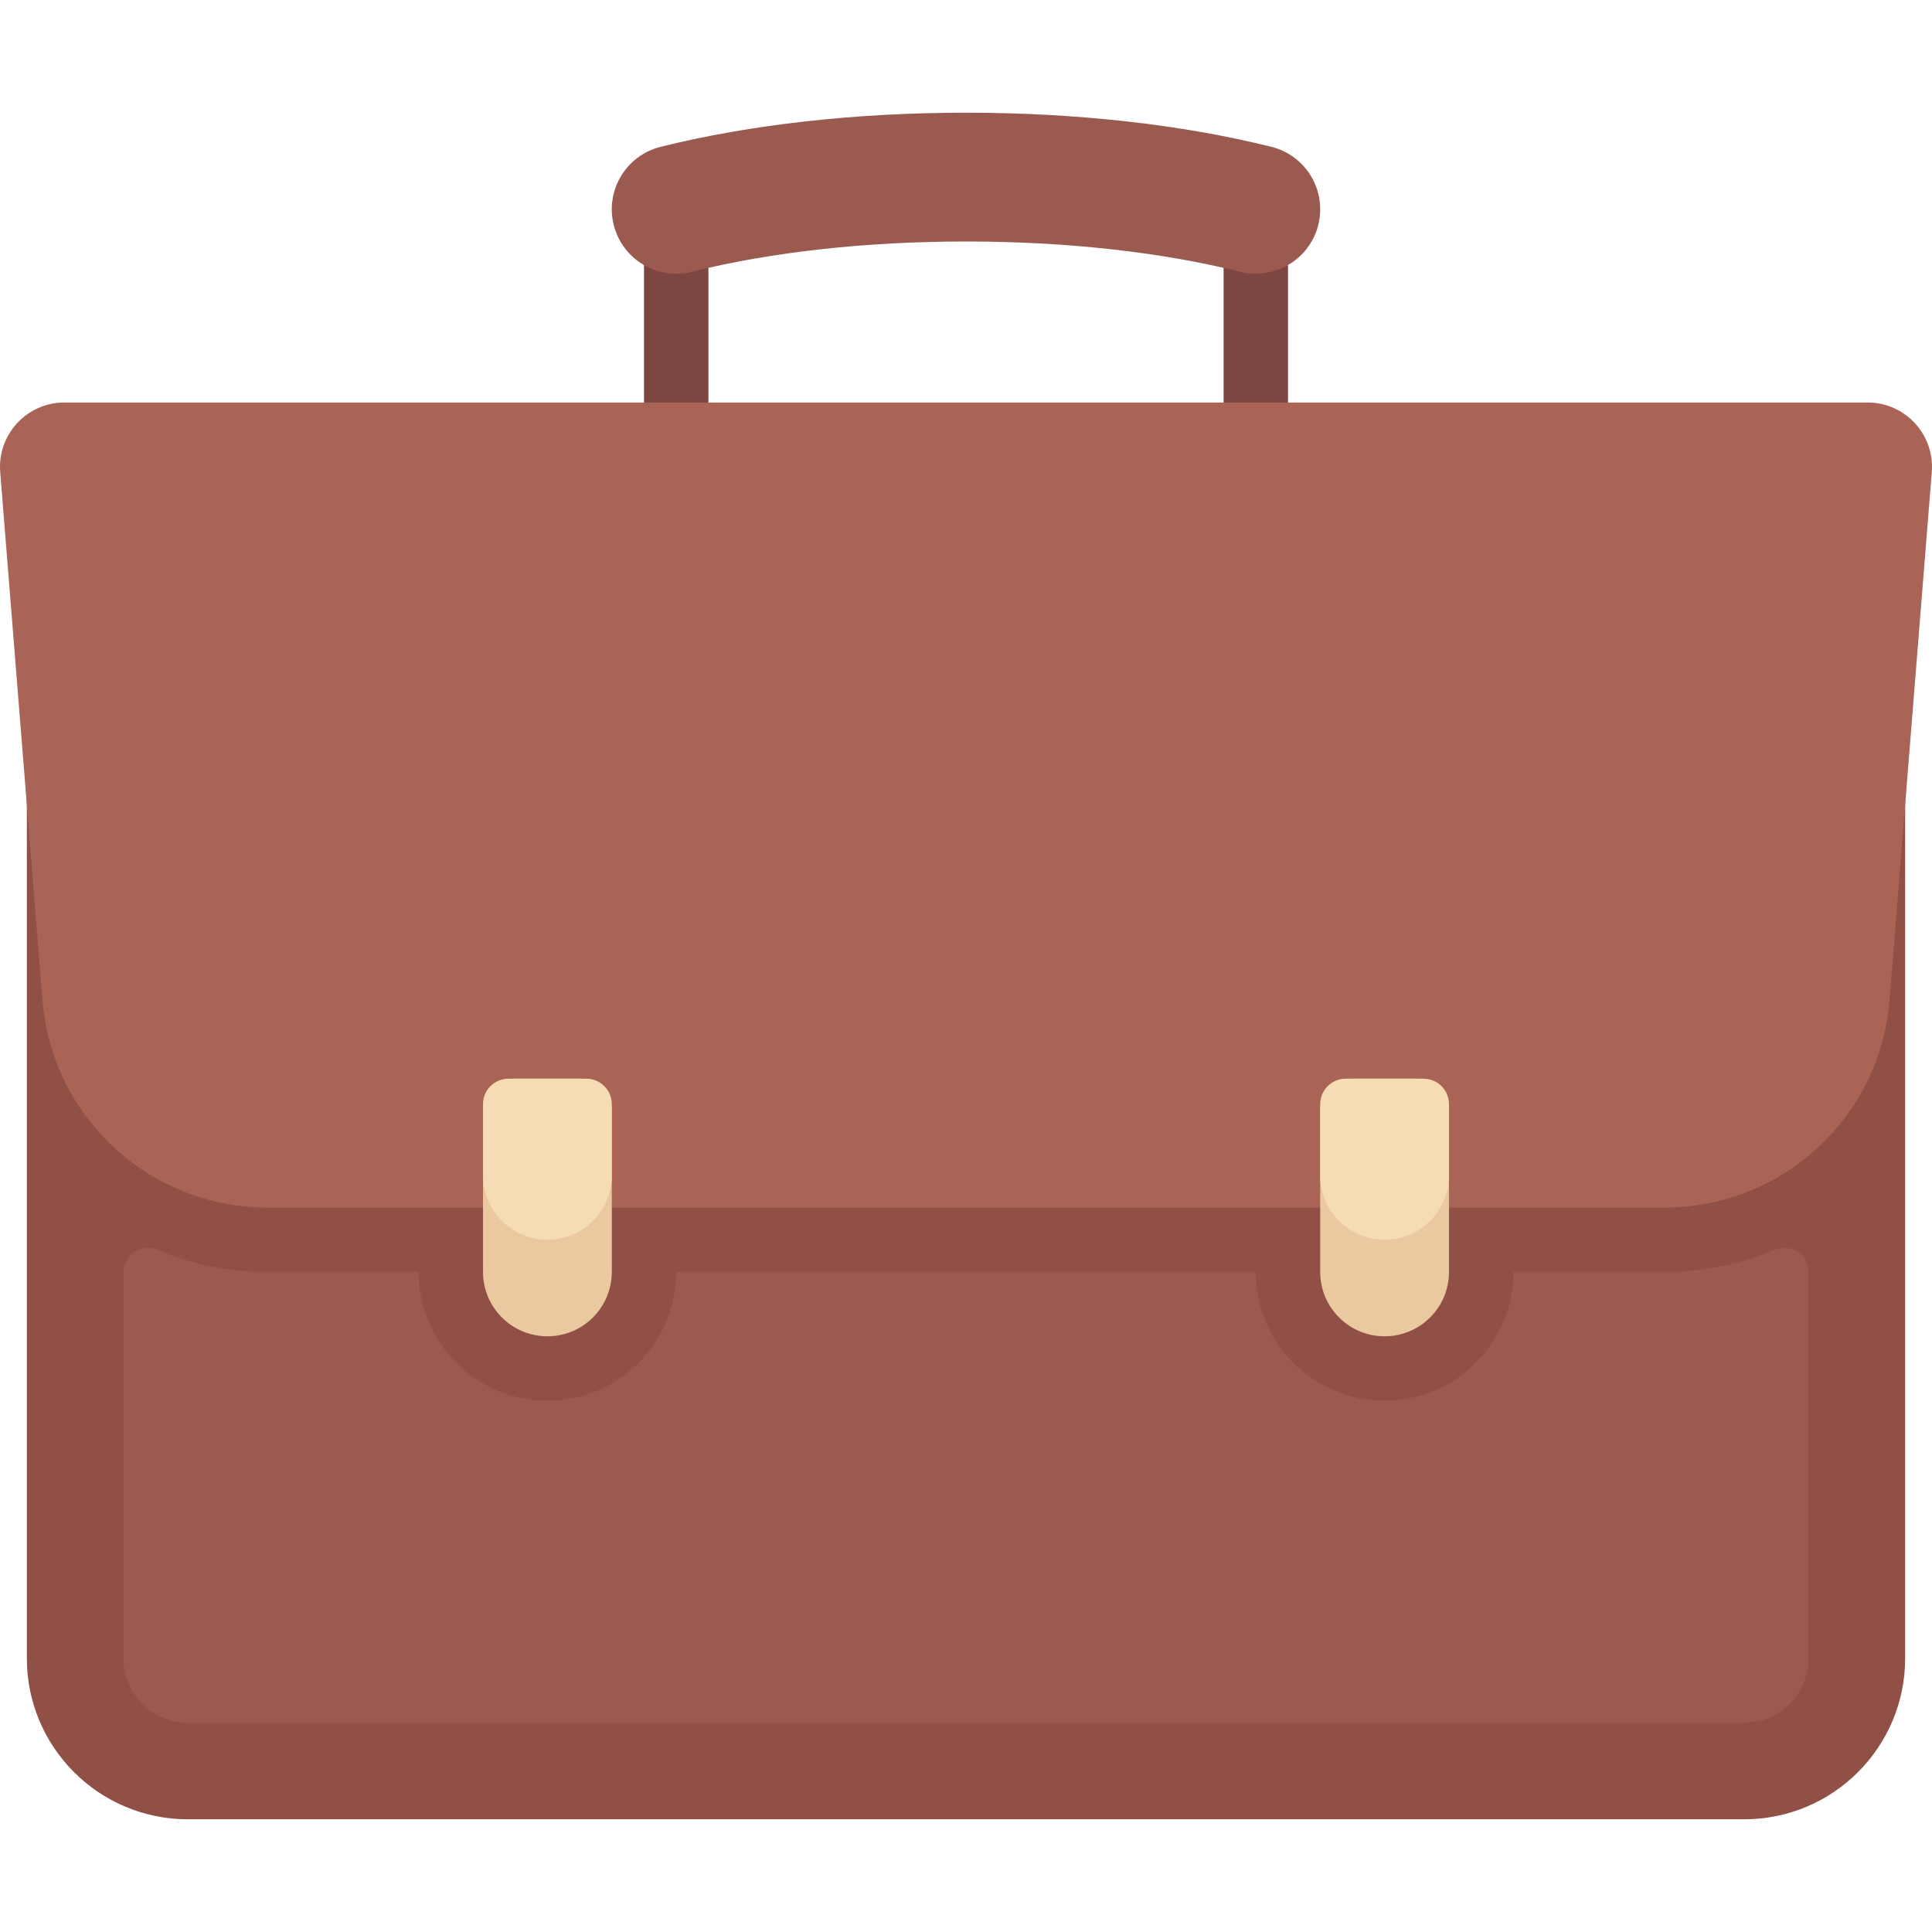
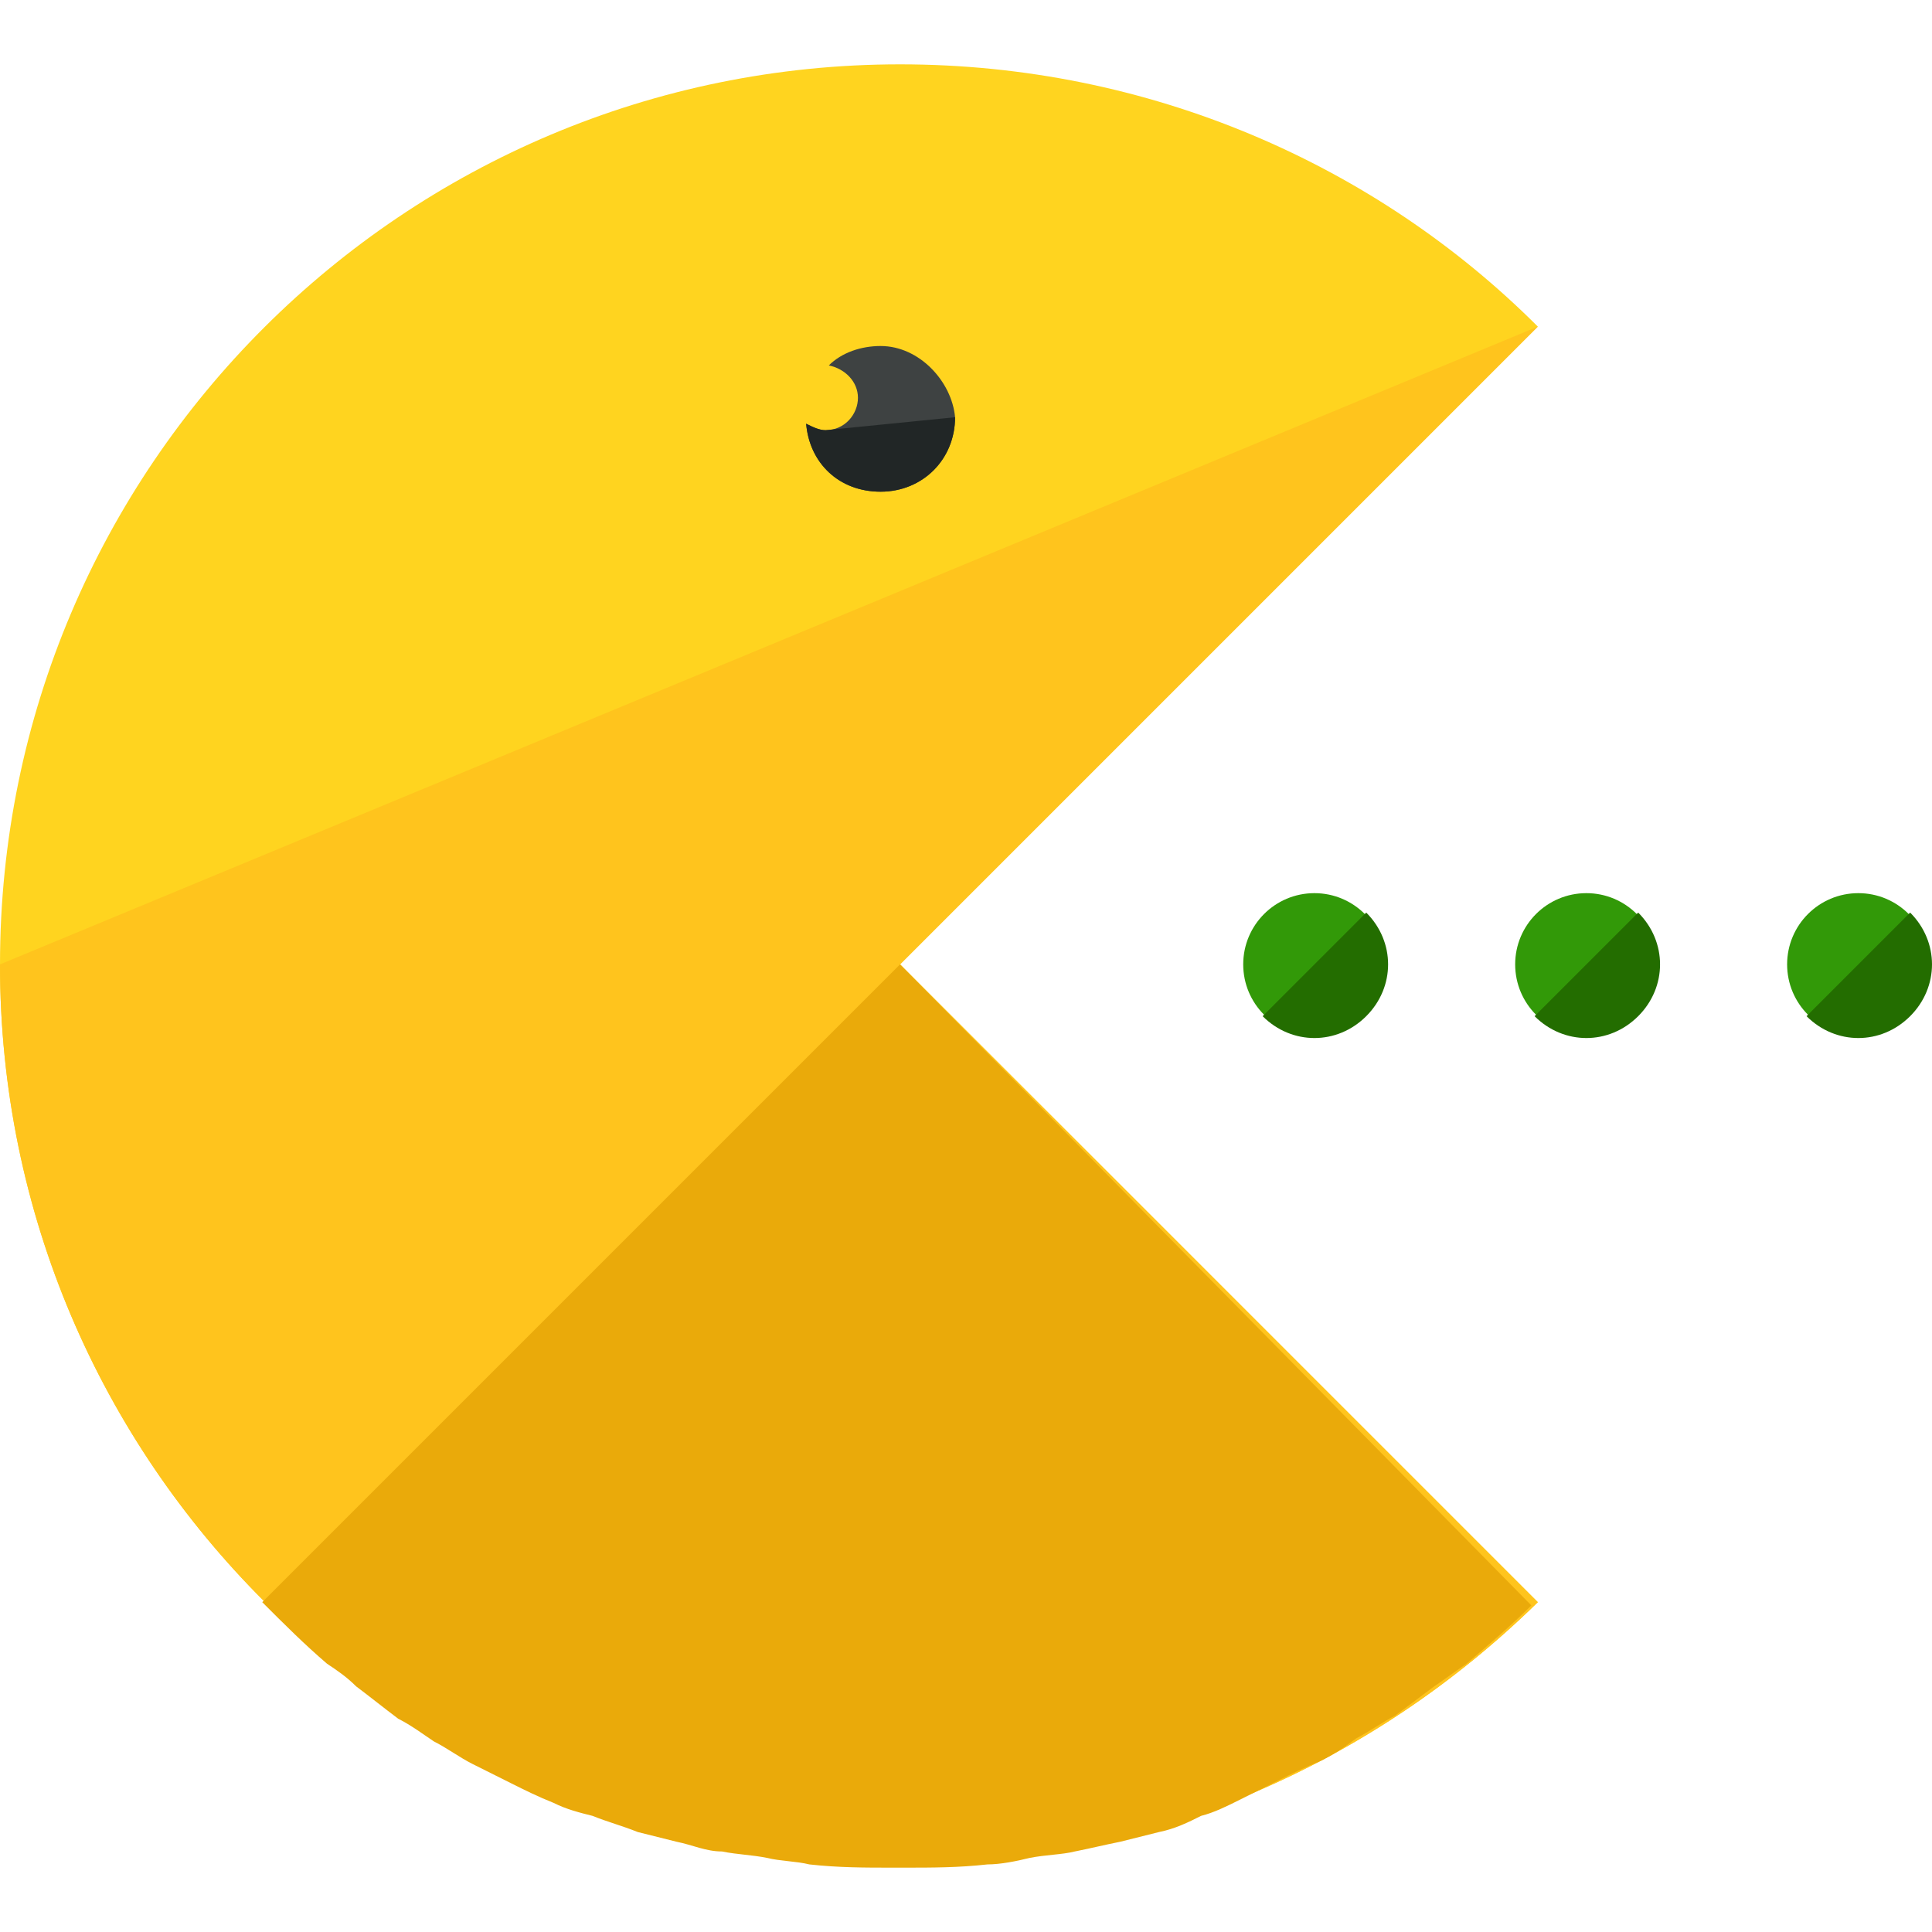
- <svg xmlns="http://www.w3.org/2000/svg" version="1.1" id="Layer_1" viewBox="0 0 512 512" xml:space="preserve">
-   <g>
-     <rect x="170.667" y="55.467" style="fill:#7D4641;" width="17.067" height="59.733" />
-     <rect x="324.267" y="55.467" style="fill:#7D4641;" width="17.067" height="59.733" />
-   </g>
-   <path style="fill:#915046;" d="M7.115,123.733v315.733c0,23.564,19.103,42.667,42.667,42.667h412.437  c23.564,0,42.667-19.103,42.667-42.667V123.733H7.115z" />
-   <path style="fill:#AA6455;" d="M494.932,106.667H17.068c-9.962,0-17.807,8.497-17.012,18.428L11.251,265.03  c2.483,31.043,28.4,54.97,59.542,54.97h370.413c31.142,0,57.059-23.926,59.542-54.97l11.196-139.936  C512.739,115.164,504.894,106.667,494.932,106.667z" />
-   <path style="fill:#EBC9A0;" d="M145.067,354.133L145.067,354.133c-9.426,0-17.067-7.641-17.067-17.067V294.4  c0-4.713,3.821-8.533,8.533-8.533H153.6c4.713,0,8.533,3.821,8.533,8.533v42.667C162.133,346.493,154.493,354.133,145.067,354.133z" />
-   <path style="fill:#9B5A50;" d="M332.813,72.533c-1.366,0-2.754-0.158-4.138-0.509C307.596,66.775,282.463,64,256,64  s-51.596,2.775-72.675,8.025c-9.113,2.317-18.4-3.292-20.688-12.433c-2.275-9.141,3.292-18.409,12.437-20.684  c23.739-5.916,51.722-9.041,80.926-9.041c29.204,0,57.187,3.125,80.925,9.042c9.146,2.275,14.713,11.541,12.437,20.684  C347.429,67.35,340.467,72.533,332.813,72.533z" />
-   <path style="fill:#F5DCB4;" d="M145.067,328.533L145.067,328.533c-9.426,0-17.067-7.641-17.067-17.067v-18.853  c0-3.726,3.021-6.747,6.747-6.747h20.641c3.726,0,6.747,3.021,6.747,6.747v18.853C162.133,320.893,154.493,328.533,145.067,328.533z  " />
-   <path style="fill:#EBC9A0;" d="M366.933,354.133L366.933,354.133c-9.426,0-17.067-7.641-17.067-17.067V294.4  c0-4.713,3.821-8.533,8.533-8.533h17.067c4.713,0,8.533,3.821,8.533,8.533v42.667C384,346.493,376.359,354.133,366.933,354.133z" />
-   <path style="fill:#F5DCB4;" d="M366.933,328.533L366.933,328.533c-9.426,0-17.067-7.641-17.067-17.067v-18.853  c0-3.726,3.021-6.747,6.747-6.747h20.641c3.726,0,6.747,3.021,6.747,6.747v18.853C384,320.893,376.359,328.533,366.933,328.533z" />
-   <path style="fill:#9B5A50;" d="M441.206,337.067h-40.14c0,18.851-15.282,34.133-34.133,34.133S332.8,355.918,332.8,337.067H179.2  c0,18.851-15.282,34.133-34.133,34.133s-34.133-15.282-34.133-34.133h-40.14c-10.293,0-20.165-2.091-29.202-5.874  c-4.221-1.766-8.877,1.317-8.877,5.893v102.381c0,9.426,7.641,17.067,17.067,17.067h412.437c9.426,0,17.067-7.641,17.067-17.067  V337.086c0-4.575-4.656-7.66-8.877-5.893C461.372,334.976,451.501,337.067,441.206,337.067z" />
+ <svg xmlns="http://www.w3.org/2000/svg" height="150px" width="150px" version="1.1" id="Layer_1" viewBox="0 0 477.4 477.4" xml:space="preserve">
+   <path style="fill:#FFD41F;" d="M222.4,238.3L380,80.7c-40-40-96-64.8-157.6-64.8C100,15.9,0,115.1,0,238.3s100,222.4,222.4,222.4  c61.6,0,116.8-24.8,157.6-64.8L222.4,238.3z" />
+   <path style="fill:#FFC41D;" d="M0,238.3c0,123.2,100,222.4,222.4,222.4c61.6,0,116.8-24.8,157.6-64.8L222.4,238.3L380,80.7" />
+   <path style="fill:#EAAA0A;" d="M222.4,238.3L64.8,395.9c5.6,5.6,10.4,10.4,16,15.2c2.4,1.6,4.8,3.2,7.2,5.6c3.2,2.4,7.2,5.6,10.4,8  c3.2,1.6,6.4,4,8.8,5.6c3.2,1.6,6.4,4,9.6,5.6c3.2,1.6,6.4,3.2,9.6,4.8c3.2,1.6,6.4,3.2,10.4,4.8c3.2,1.6,6.4,2.4,9.6,3.2  c4,1.6,7.2,2.4,11.2,4c3.2,0.8,6.4,1.6,9.6,2.4c4,0.8,7.2,2.4,11.2,2.4c4,0.8,7.2,0.8,11.2,1.6c3.2,0.8,7.2,0.8,10.4,1.6  c7.2,0.8,13.6,0.8,20.8,0.8c0.8,0,1.6,0,2.4,0c7.2,0,13.6,0,20.8-0.8c3.2,0,7.2-0.8,10.4-1.6c4-0.8,8-0.8,11.2-1.6  c4-0.8,7.2-1.6,11.2-2.4c3.2-0.8,6.4-1.6,9.6-2.4c4-0.8,7.2-2.4,10.4-4c3.2-0.8,6.4-2.4,9.6-4s6.4-3.2,9.6-4.8  c3.2-1.6,6.4-3.2,10.4-4.8c3.2-1.6,5.6-3.2,8.8-5.6c3.2-1.6,6.4-4,9.6-5.6c3.2-2.4,6.4-4.8,9.6-7.2c2.4-1.6,5.6-4,8-5.6  c5.6-4.8,11.2-9.6,16-14.4L222.4,238.3z" />
+   <path style="fill:#3E4242;" d="M217.6,85.5c-4.8,0-9.6,1.6-12.8,4.8c4,0.8,7.2,4,7.2,8s-3.2,8-8,8c-1.6,0-3.2-0.8-4.8-1.6  c0.8,9.6,8,16.8,18.4,16.8s18.4-8,18.4-18.4C235.2,94.3,227.2,85.5,217.6,85.5z" />
+   <path style="fill:#212626;" d="M204,106.3c-1.6,0-3.2-0.8-4.8-1.6c0.8,9.6,8,16.8,18.4,16.8s18.4-8,18.4-18.4" />
+   <circle style="fill:#329908;" cx="324.8" cy="238.3" r="17.6" />
+   <path style="fill:#236D00;" d="M337.6,225.5c7.2,7.2,7.2,18.4,0,25.6c-7.2,7.2-18.4,7.2-25.6,0" />
+   <circle style="fill:#329908;" cx="392" cy="238.3" r="17.6" />
+   <path style="fill:#236D00;" d="M404.8,225.5c7.2,7.2,7.2,18.4,0,25.6c-7.2,7.2-18.4,7.2-25.6,0" />
+   <circle style="fill:#329908;" cx="459.2" cy="238.3" r="17.6" />
+   <path style="fill:#236D00;" d="M472,225.5c7.2,7.2,7.2,18.4,0,25.6c-7.2,7.2-18.4,7.2-25.6,0" />
</svg>
